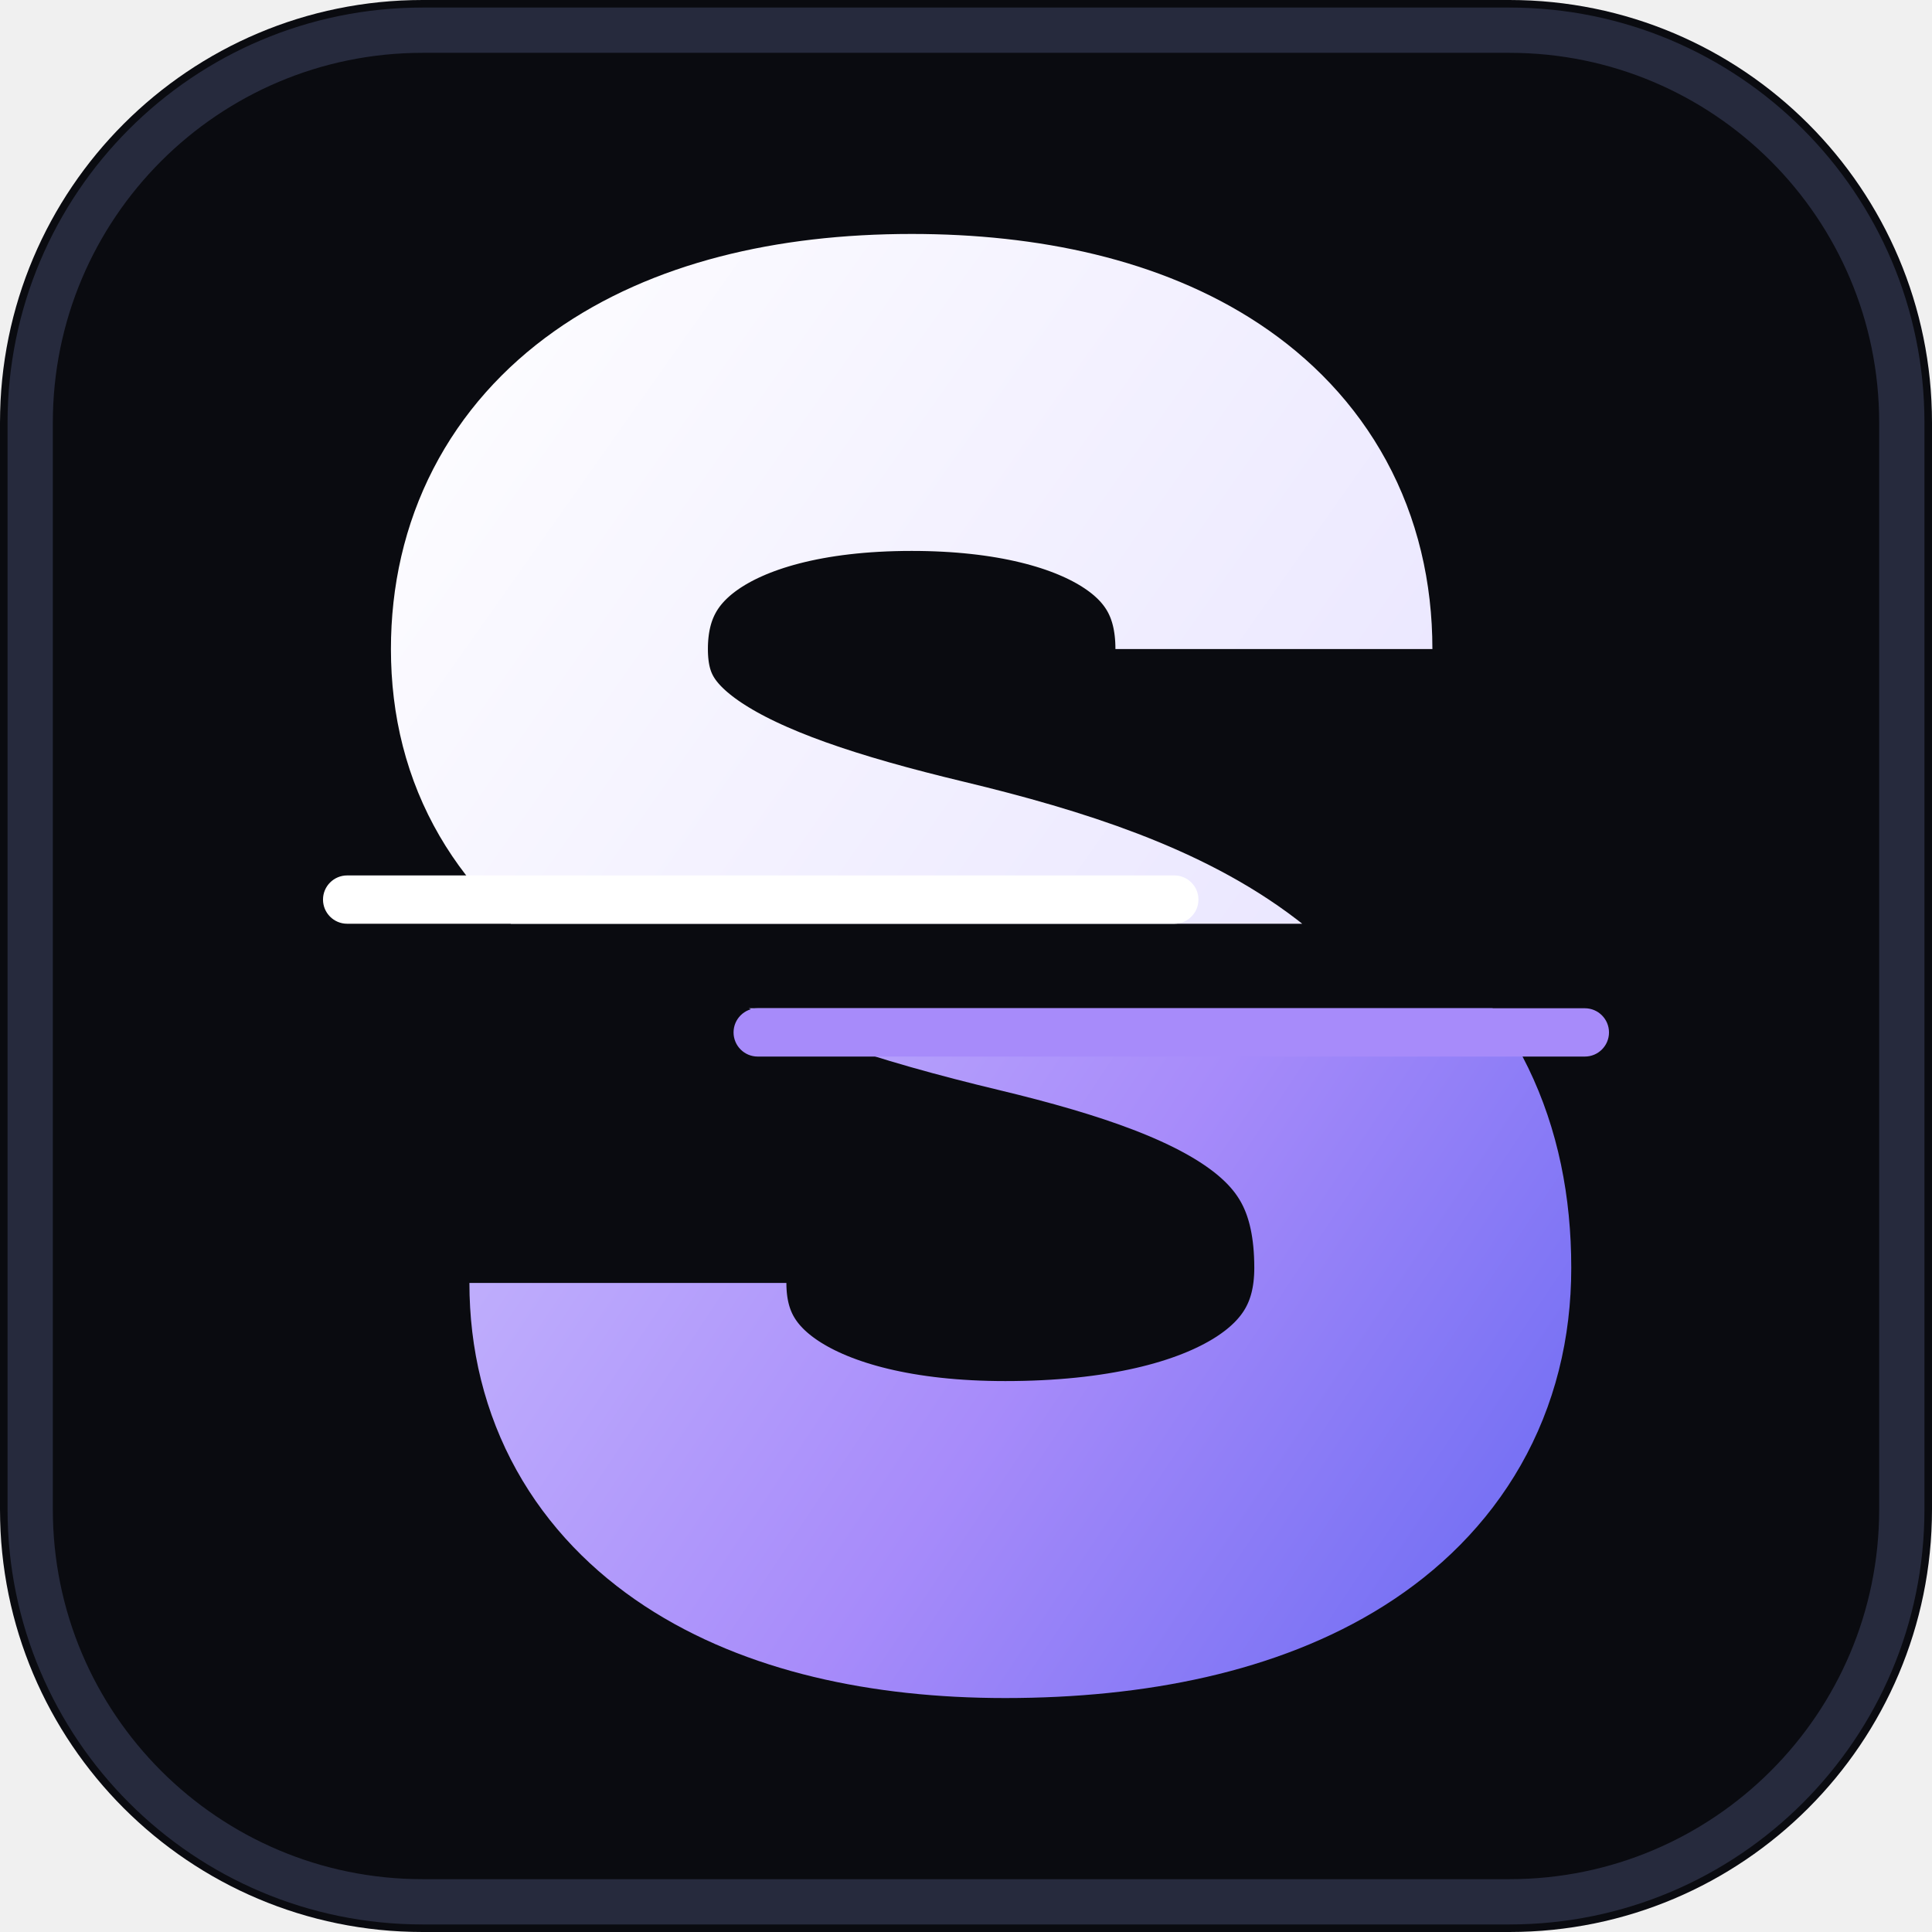
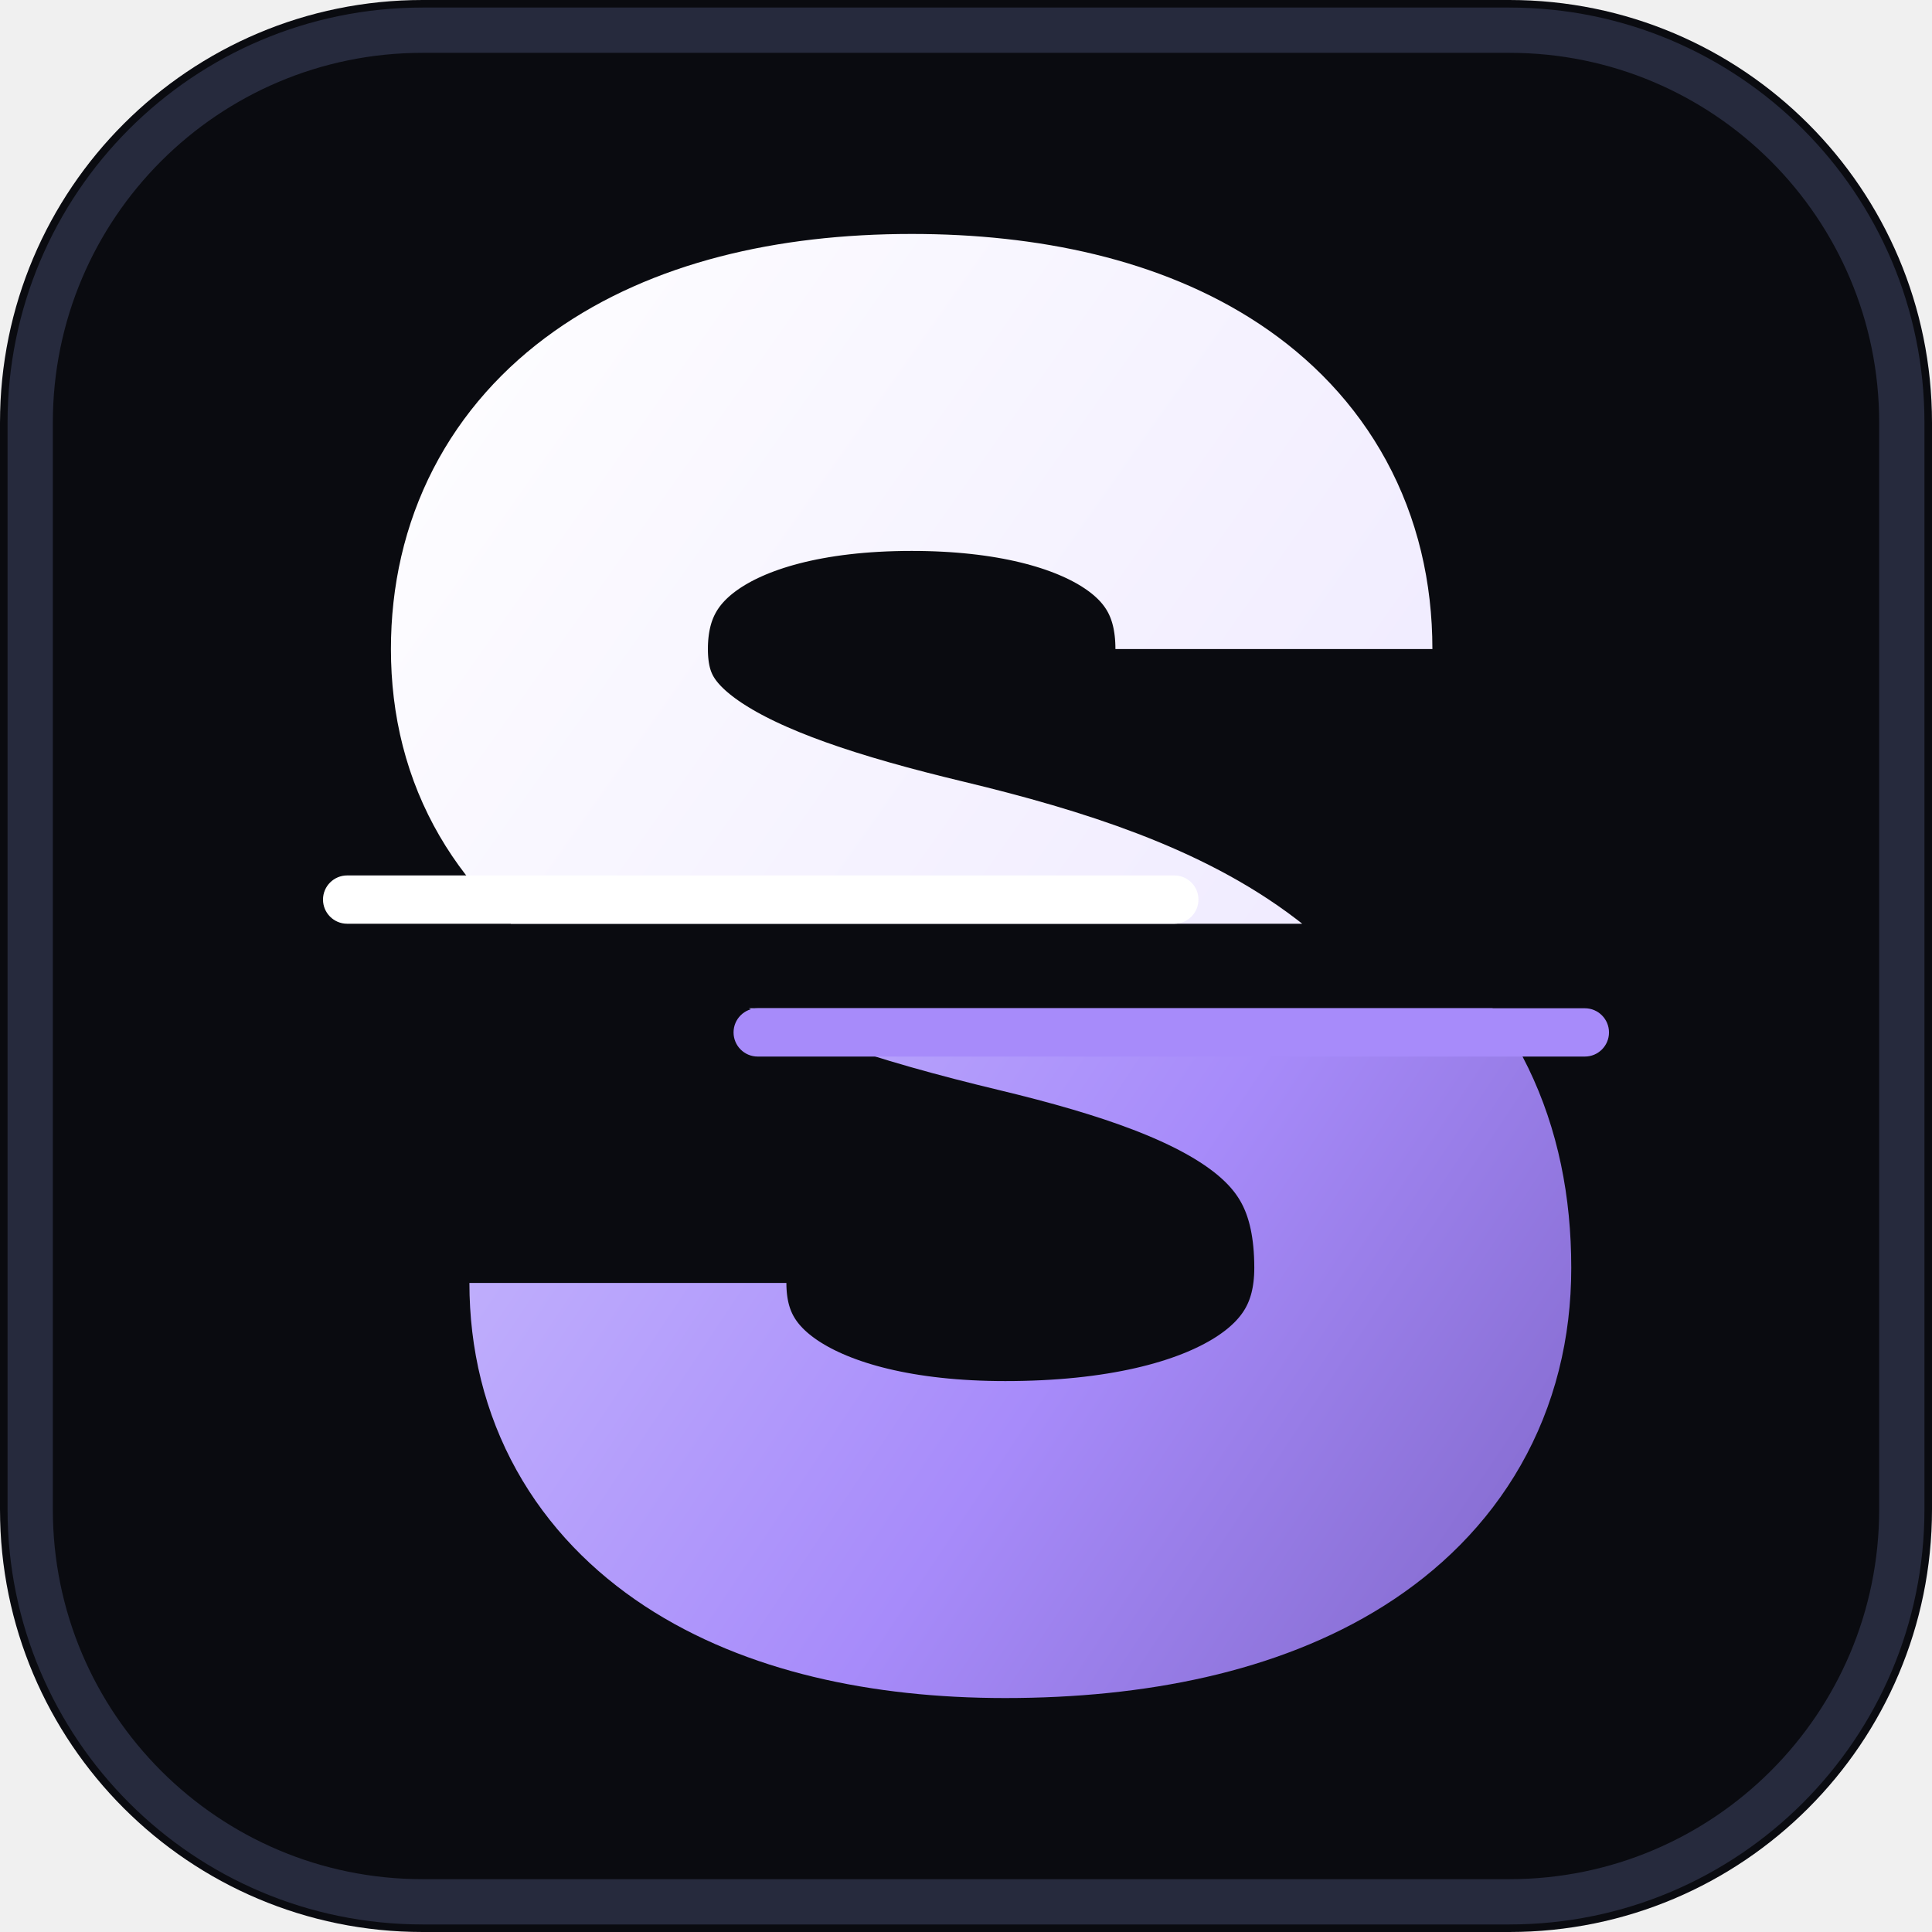
<svg xmlns="http://www.w3.org/2000/svg" viewBox="0 0 64 64" fill="none">
  <defs>
-     <linearGradient id="splitch-lower" x1="16" y1="32" x2="52" y2="56" gradientUnits="userSpaceOnUse">
-       <stop offset="0%" stop-color="#c4b5fd" />
-       <stop offset="48%" stop-color="#a78bfa" />
-       <stop offset="100%" stop-color="#6366f1" />
+     <style>
+     .mid{fill:#a78bfa} .s-start{stop-color:#c4b5fd} .s-mid{stop-color:#a78bfa} .s-end{stop-color:#7c63c4} .s-up{stop-color:#efeaff}
+     @media (prefers-reduced-motion: no-preference) {
+       .mid{animation:cy-mid 12s linear infinite}
+       .s-start{animation:cy-start 12s linear infinite}
+       .s-mid{animation:cy-mid-s 12s linear infinite}
+       .s-end{animation:cy-end 12s linear infinite}
+       .s-up{animation:cy-up 12s linear infinite}
+     }
+     @keyframes cy-mid{0%{fill:#a78bfa}16.67%{fill:#22d3ee}33.33%{fill:#34d399}50%{fill:#f59e0b}66.67%{fill:#fb7185}83.33%{fill:#60a5fa}100%{fill:#a78bfa}}
+     @keyframes cy-start{0%{stop-color:#c4b5fd}16.67%{stop-color:#67e8f9}33.33%{stop-color:#6ee7b7}50%{stop-color:#fcd34d}66.67%{stop-color:#fda4af}83.33%{stop-color:#93c5fd}100%{stop-color:#c4b5fd}}
+     @keyframes cy-mid-s{0%{stop-color:#a78bfa}16.67%{stop-color:#22d3ee}33.33%{stop-color:#34d399}50%{stop-color:#f59e0b}66.67%{stop-color:#fb7185}83.33%{stop-color:#60a5fa}100%{stop-color:#a78bfa}}
+     @keyframes cy-end{0%{stop-color:#7c63c4}16.67%{stop-color:#1b9eb7}33.33%{stop-color:#289d76}50%{stop-color:#b47710}66.67%{stop-color:#b85769}83.33%{stop-color:#487bb9}100%{stop-color:#7c63c4}}
+     @keyframes cy-up{0%{stop-color:#efeaff}16.67%{stop-color:#d7f7fc}33.33%{stop-color:#daf7ec}50%{stop-color:#fdedd3}66.67%{stop-color:#fee5e9}83.33%{stop-color:#e2effe}100%{stop-color:#efeaff}}
+   </style>
+     <linearGradient id="lower" x1="16" y1="32" x2="52" y2="56" gradientUnits="userSpaceOnUse">
+       <stop offset="0%" class="s-start" stop-color="#c4b5fd" />
+       <stop offset="50%" class="s-mid" stop-color="#a78bfa" />
+       <stop offset="100%" class="s-end" stop-color="#7c63c4" />
    </linearGradient>
-     <linearGradient id="splitch-upper" x1="14" y1="8" x2="48" y2="32" gradientUnits="userSpaceOnUse">
+     <linearGradient id="upper" x1="14" y1="8" x2="48" y2="32" gradientUnits="userSpaceOnUse">
      <stop offset="0%" stop-color="#ffffff" />
-       <stop offset="100%" stop-color="#e9e5ff" />
+       <stop offset="100%" class="s-up" stop-color="#efeaff" />
    </linearGradient>
-     <clipPath id="clip-top">
+     <clipPath id="ct">
      <rect x="0" y="0" width="64" height="30.6" />
    </clipPath>
-     <clipPath id="clip-bot">
+     <clipPath id="cb">
      <rect x="0" y="33.4" width="64" height="30.6" />
    </clipPath>
  </defs>
  <rect width="64" height="64" rx="14" fill="#0a0b10" />
  <rect x="1" y="1" width="62" height="62" rx="13" stroke="#262a3d" stroke-width="1.5" />
-   <g clip-path="url(#clip-top)" transform="translate(-1.8 0)">
-     <path d="M 44 21.5 C 44 15.8 39 13 32 13 C 24.5 13 20 16.2 20 21.5 C 20 27 25 29.2 32.5 31 C 40 32.8 45 35.2 45 42 C 45 48 39.5 51 31.5 51 C 24 51 19 48 19 42.5" stroke="url(#splitch-upper)" stroke-width="10.5" stroke-linecap="butt" />
+   <g clip-path="url(#ct)" transform="translate(-1.8 0)">
+     <path d="M 44 21.5 C 44 15.8 39 13 32 13 C 24.5 13 20 16.2 20 21.5 C 20 27 25 29.2 32.5 31 C 40 32.8 45 35.2 45 42 C 45 48 39.5 51 31.5 51 C 24 51 19 48 19 42.5" stroke="url(#upper)" stroke-width="10.5" stroke-linecap="butt" />
    <rect x="12.5" y="29" width="29" height="1.6" rx="0.8" fill="#ffffff" />
  </g>
-   <g clip-path="url(#clip-bot)" transform="translate(1.8 0)">
-     <path d="M 44 21.5 C 44 15.8 39 13 32 13 C 24.5 13 20 16.2 20 21.5 C 20 27 25 29.2 32.5 31 C 40 32.8 45 35.2 45 42 C 45 48 39.5 51 31.5 51 C 24 51 19 48 19 42.5" stroke="url(#splitch-lower)" stroke-width="10.5" stroke-linecap="butt" />
-     <rect x="22.5" y="33.4" width="29" height="1.6" rx="0.8" fill="#a78bfa" />
+   <g clip-path="url(#cb)" transform="translate(1.8 0)">
+     <path d="M 44 21.5 C 44 15.8 39 13 32 13 C 24.5 13 20 16.2 20 21.5 C 20 27 25 29.2 32.5 31 C 40 32.8 45 35.2 45 42 C 45 48 39.5 51 31.5 51 C 24 51 19 48 19 42.5" stroke="url(#lower)" stroke-width="10.5" stroke-linecap="butt" />
+     <rect class="mid" x="22.5" y="33.4" width="29" height="1.6" rx="0.8" fill="#a78bfa" />
  </g>
</svg>
